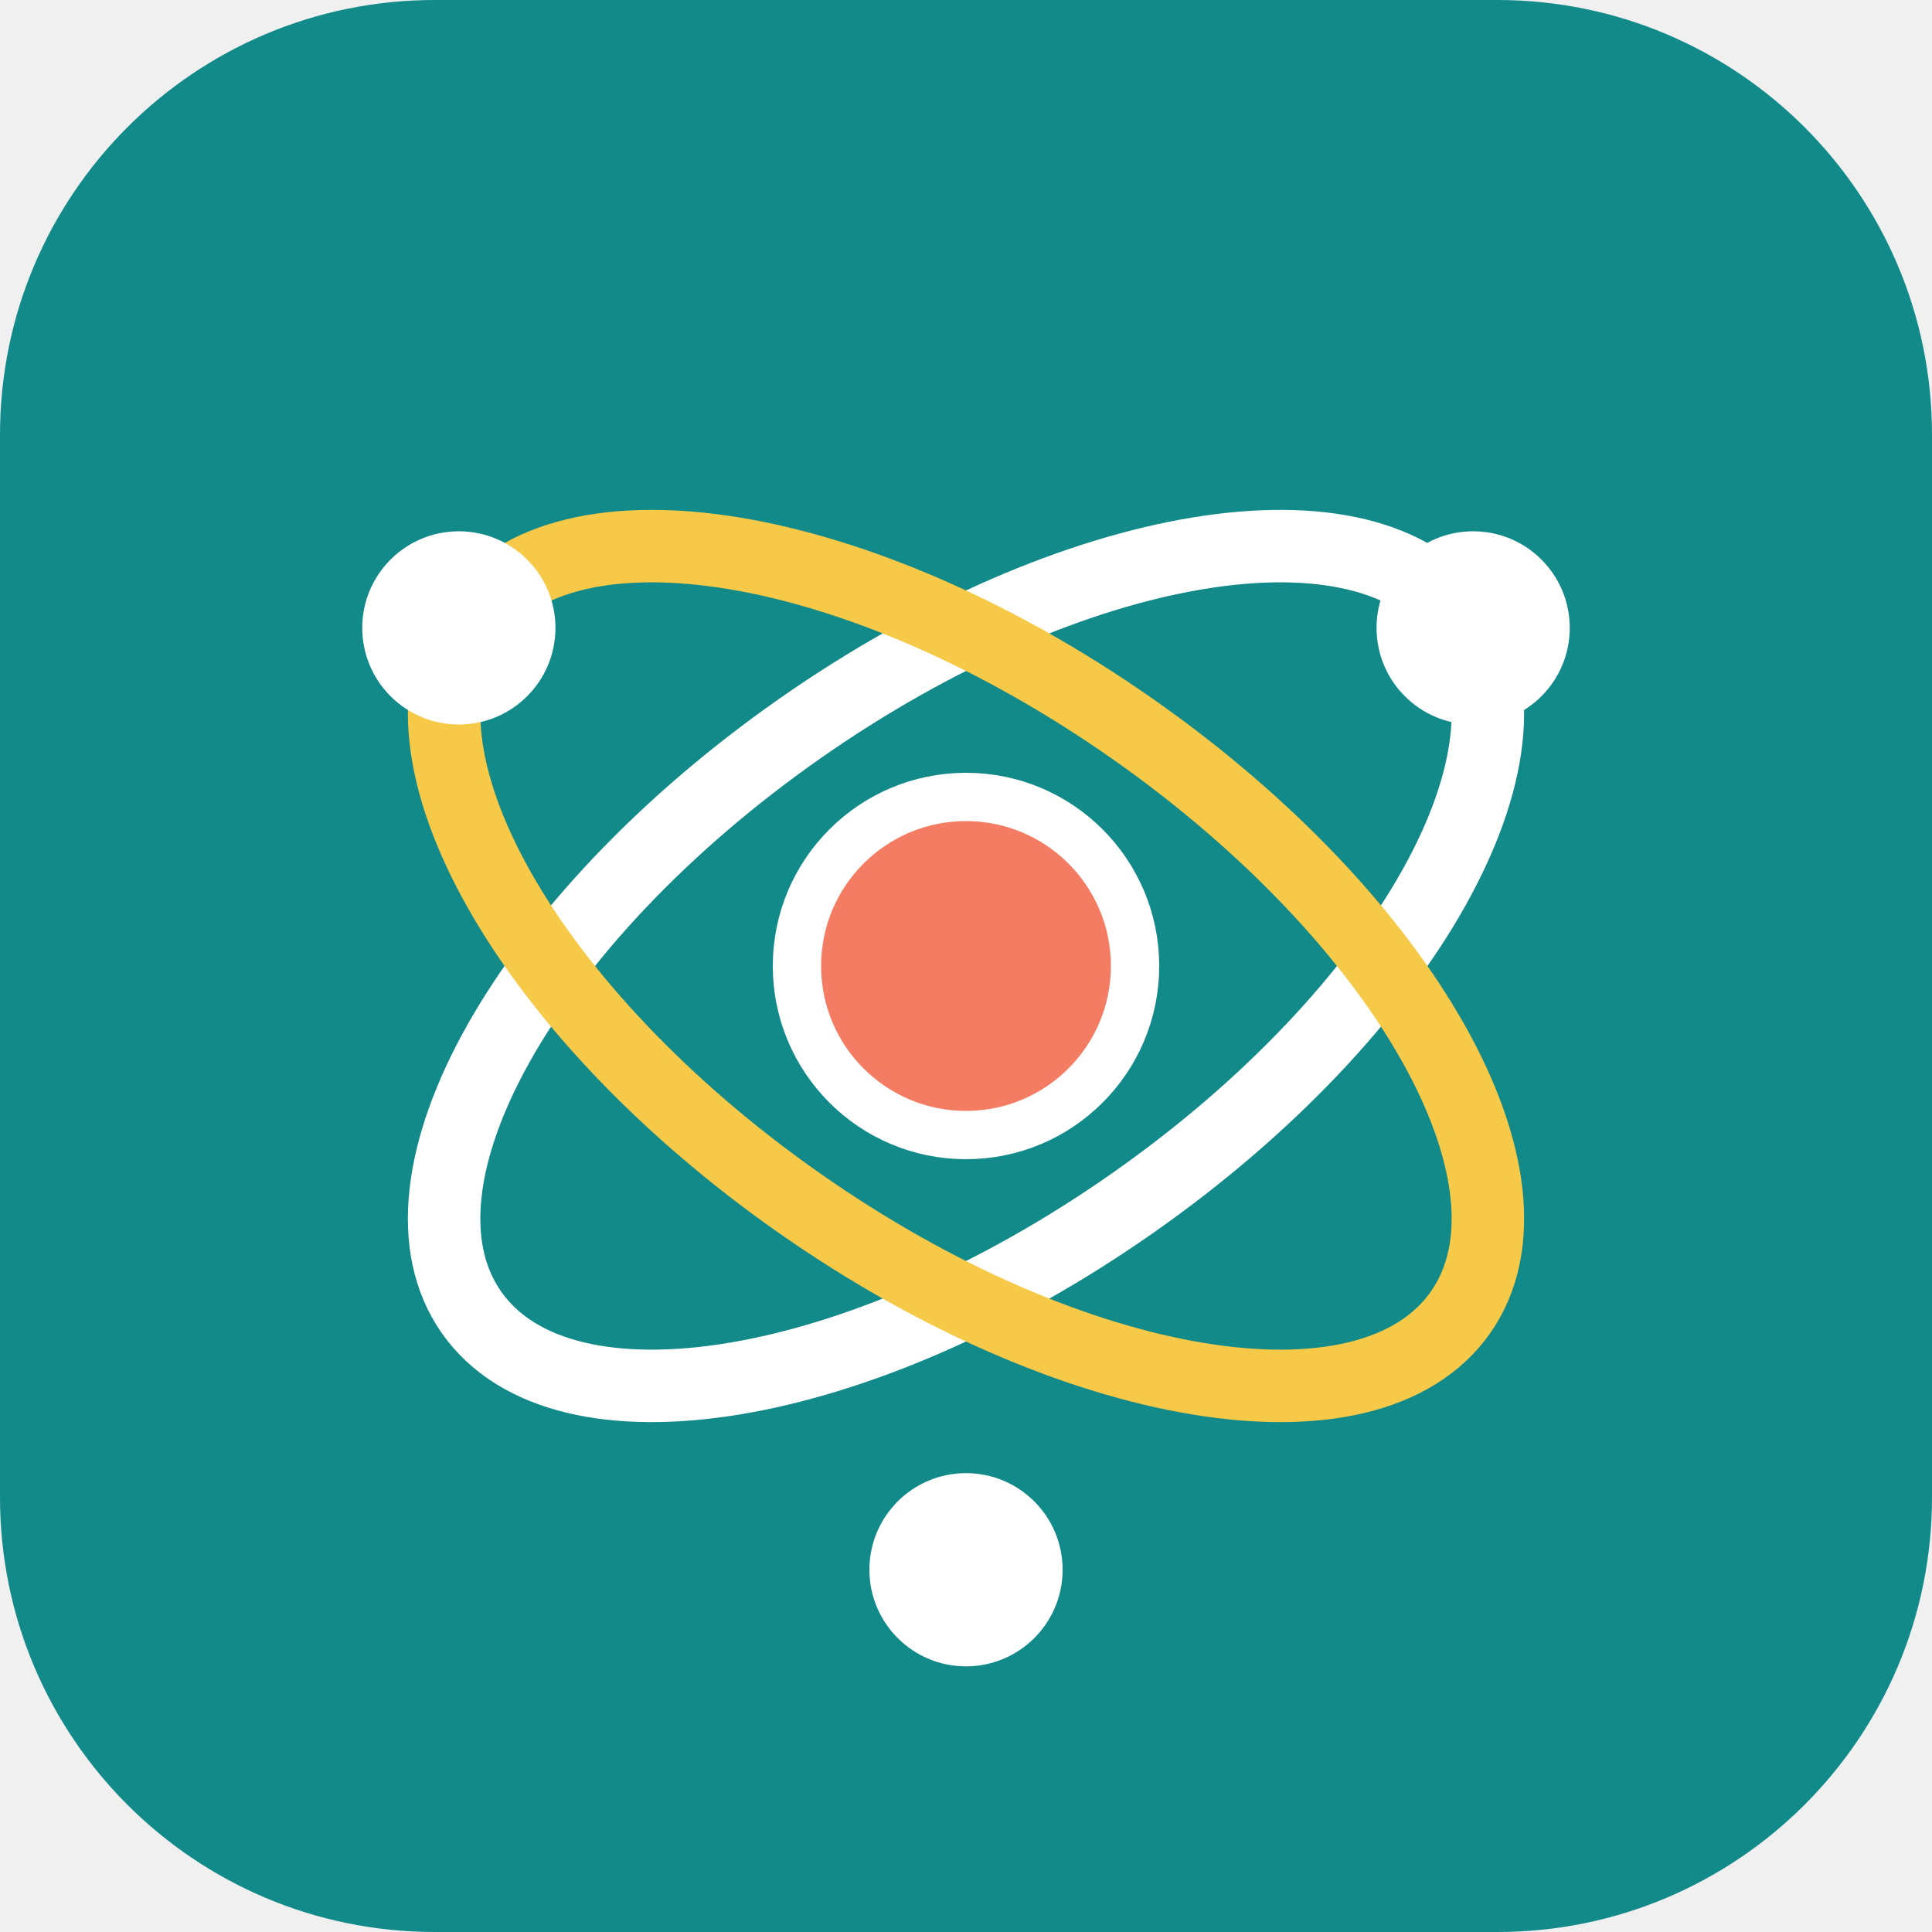
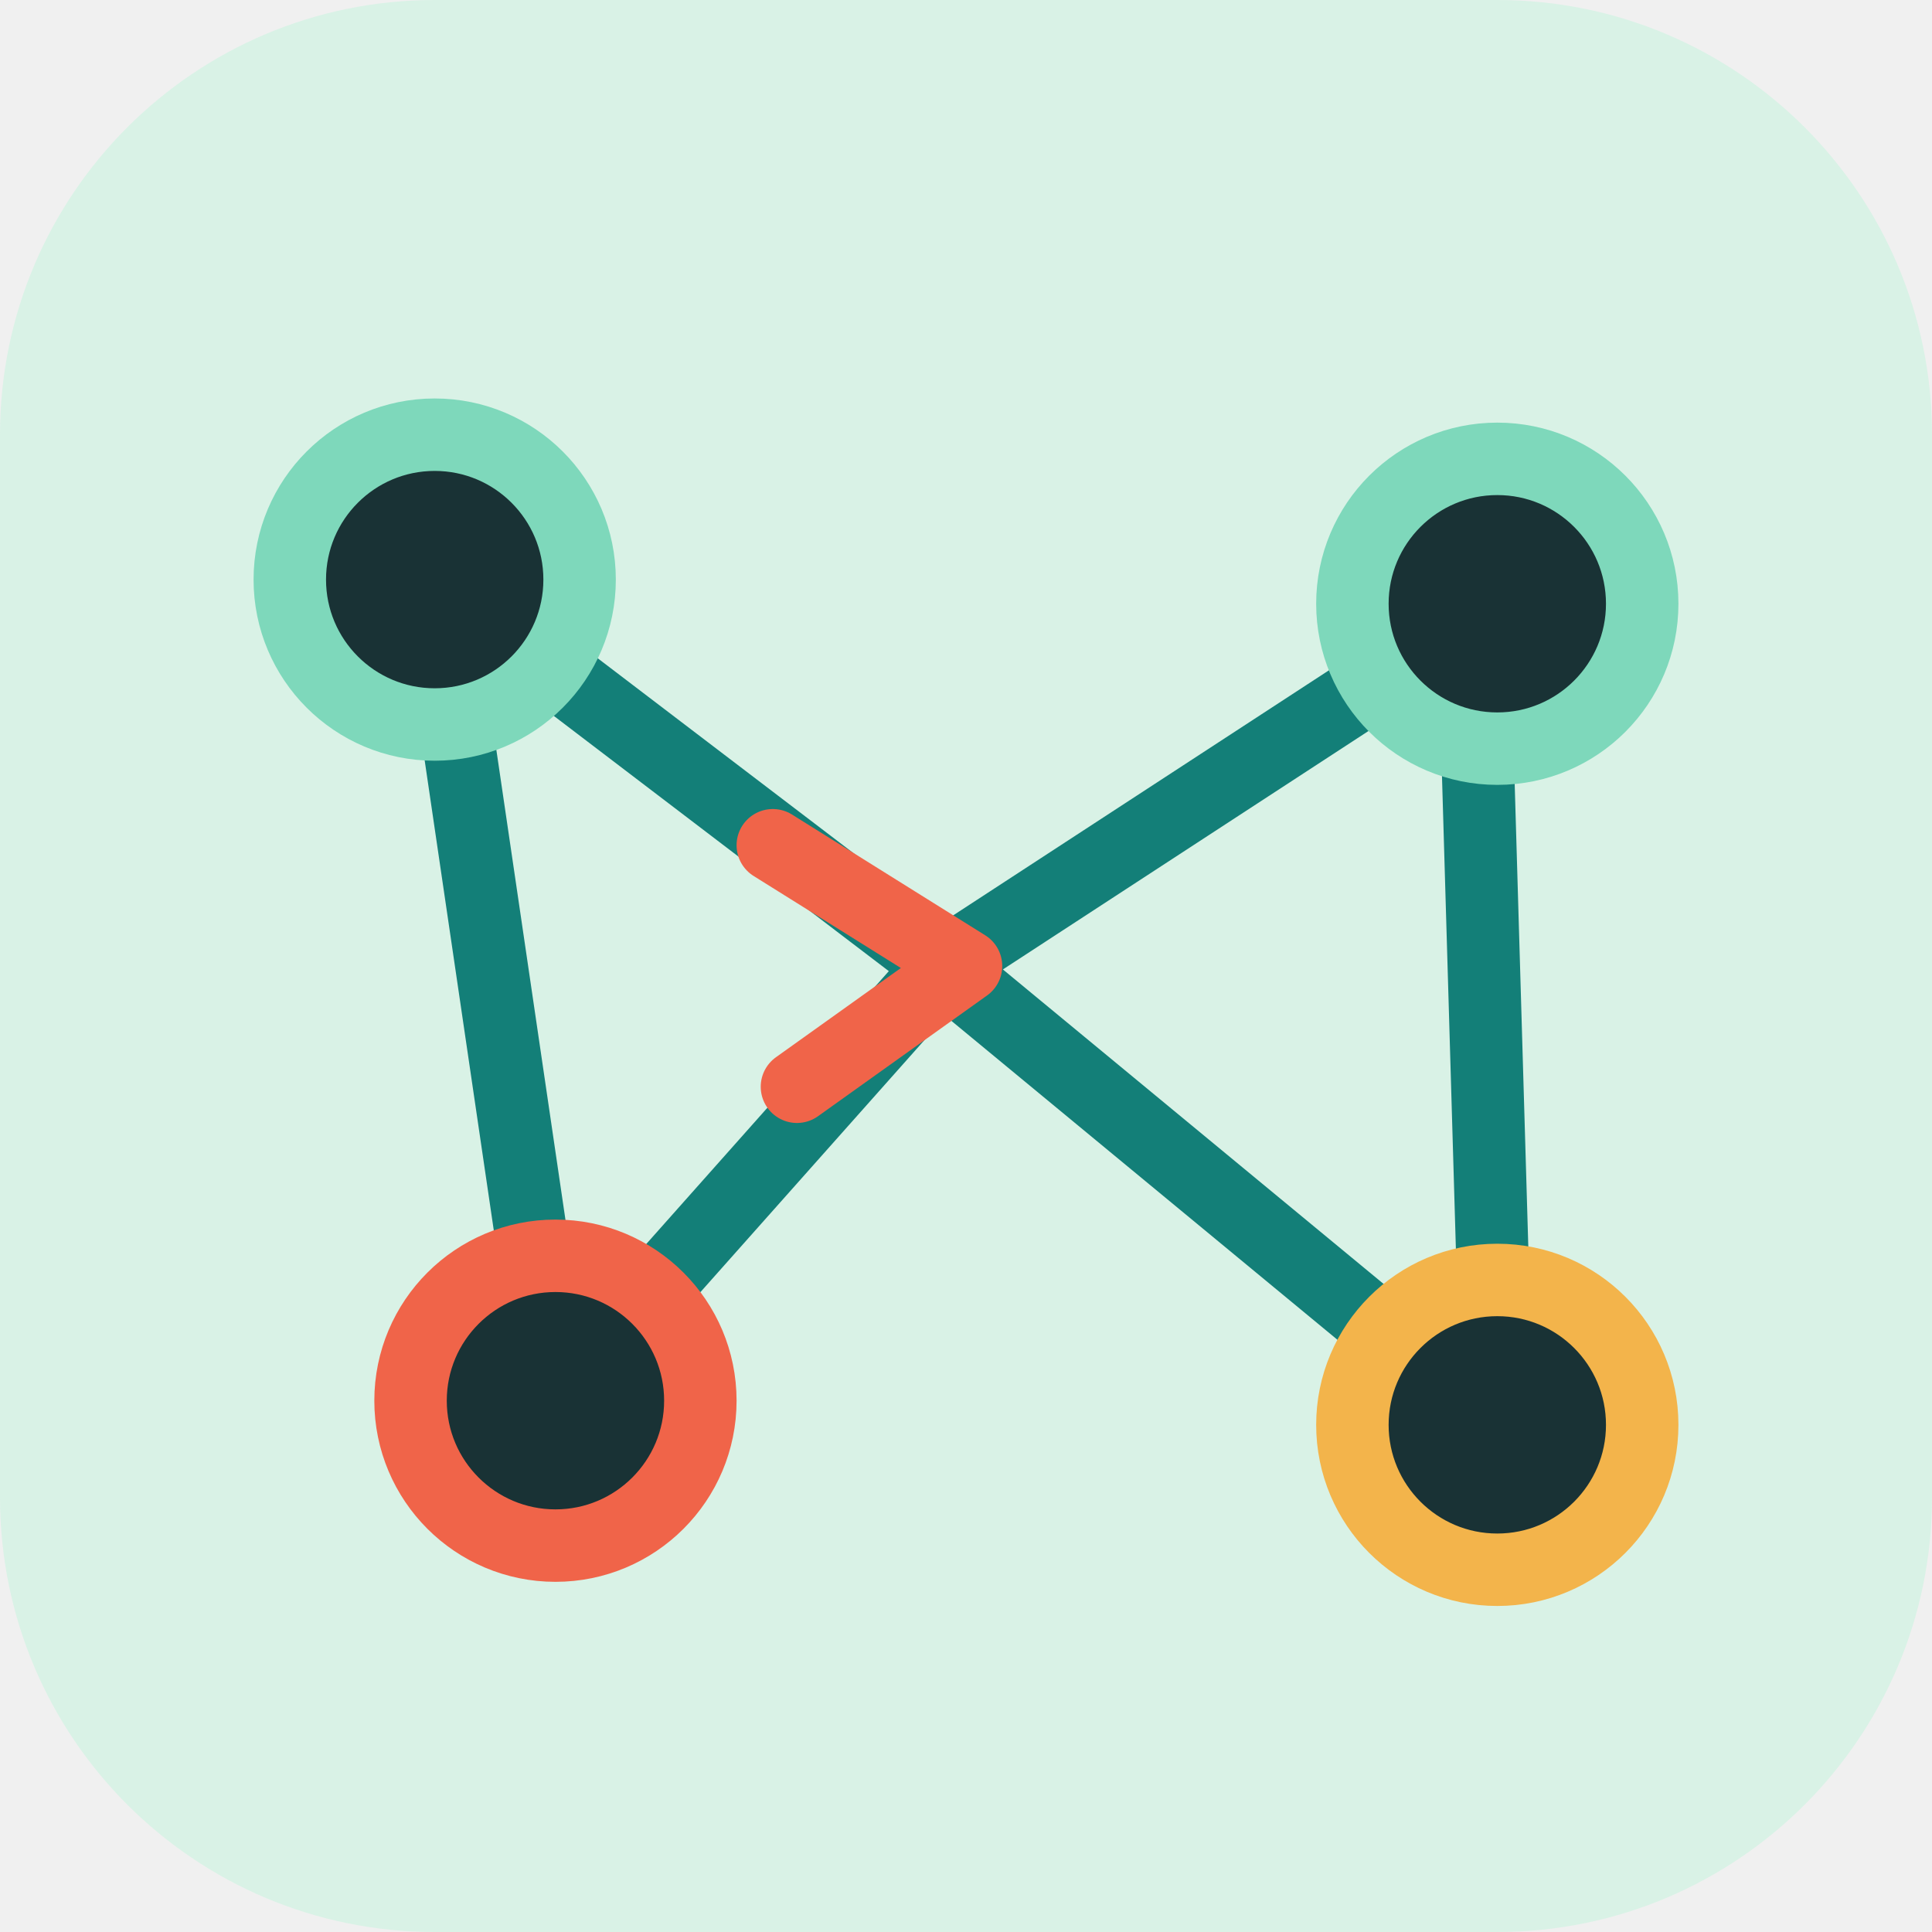
<svg xmlns="http://www.w3.org/2000/svg" viewBox="0 0 80 80" role="img" aria-labelledby="title desc">
-   <rect width="80" height="80" rx="18" fill="#138a8a" />
-   <ellipse cx="40" cy="40" rx="25" ry="12" fill="none" stroke="#fff" stroke-width="3" transform="rotate(-35 40 40)" />
-   <ellipse cx="40" cy="40" rx="25" ry="12" fill="none" stroke="#f7c948" stroke-width="3" transform="rotate(35 40 40)" />
-   <circle cx="40" cy="40" r="7" fill="#f47c62" stroke="#fff" stroke-width="2" />
-   <circle cx="19" cy="26" r="4" fill="#fff" />
-   <circle cx="61" cy="26" r="4" fill="#fff" />
-   <circle cx="40" cy="65" r="4" fill="#fff" />
+   <rect width="80" height="80" rx="18" fill="#d9f2e6" />
+   <path d="M18 24 39 40l23-15M18 24l5 34 16-18 23 19-1-34" fill="none" stroke="#137f78" stroke-width="3" stroke-linecap="round" stroke-linejoin="round" />
+   <path d="m32 35 8 5-7 5" fill="none" stroke="#f06449" stroke-width="3" stroke-linecap="round" stroke-linejoin="round" />
+   <circle cx="18" cy="24" r="6" fill="#193235" stroke="#7ed8bb" stroke-width="3" />
+   <circle cx="62" cy="25" r="6" fill="#193235" stroke="#7ed8bb" stroke-width="3" />
+   <circle cx="23" cy="58" r="6" fill="#193235" stroke="#f06449" stroke-width="3" />
+   <circle cx="62" cy="59" r="6" fill="#193235" stroke="#f3b44b" stroke-width="3" />
</svg>
